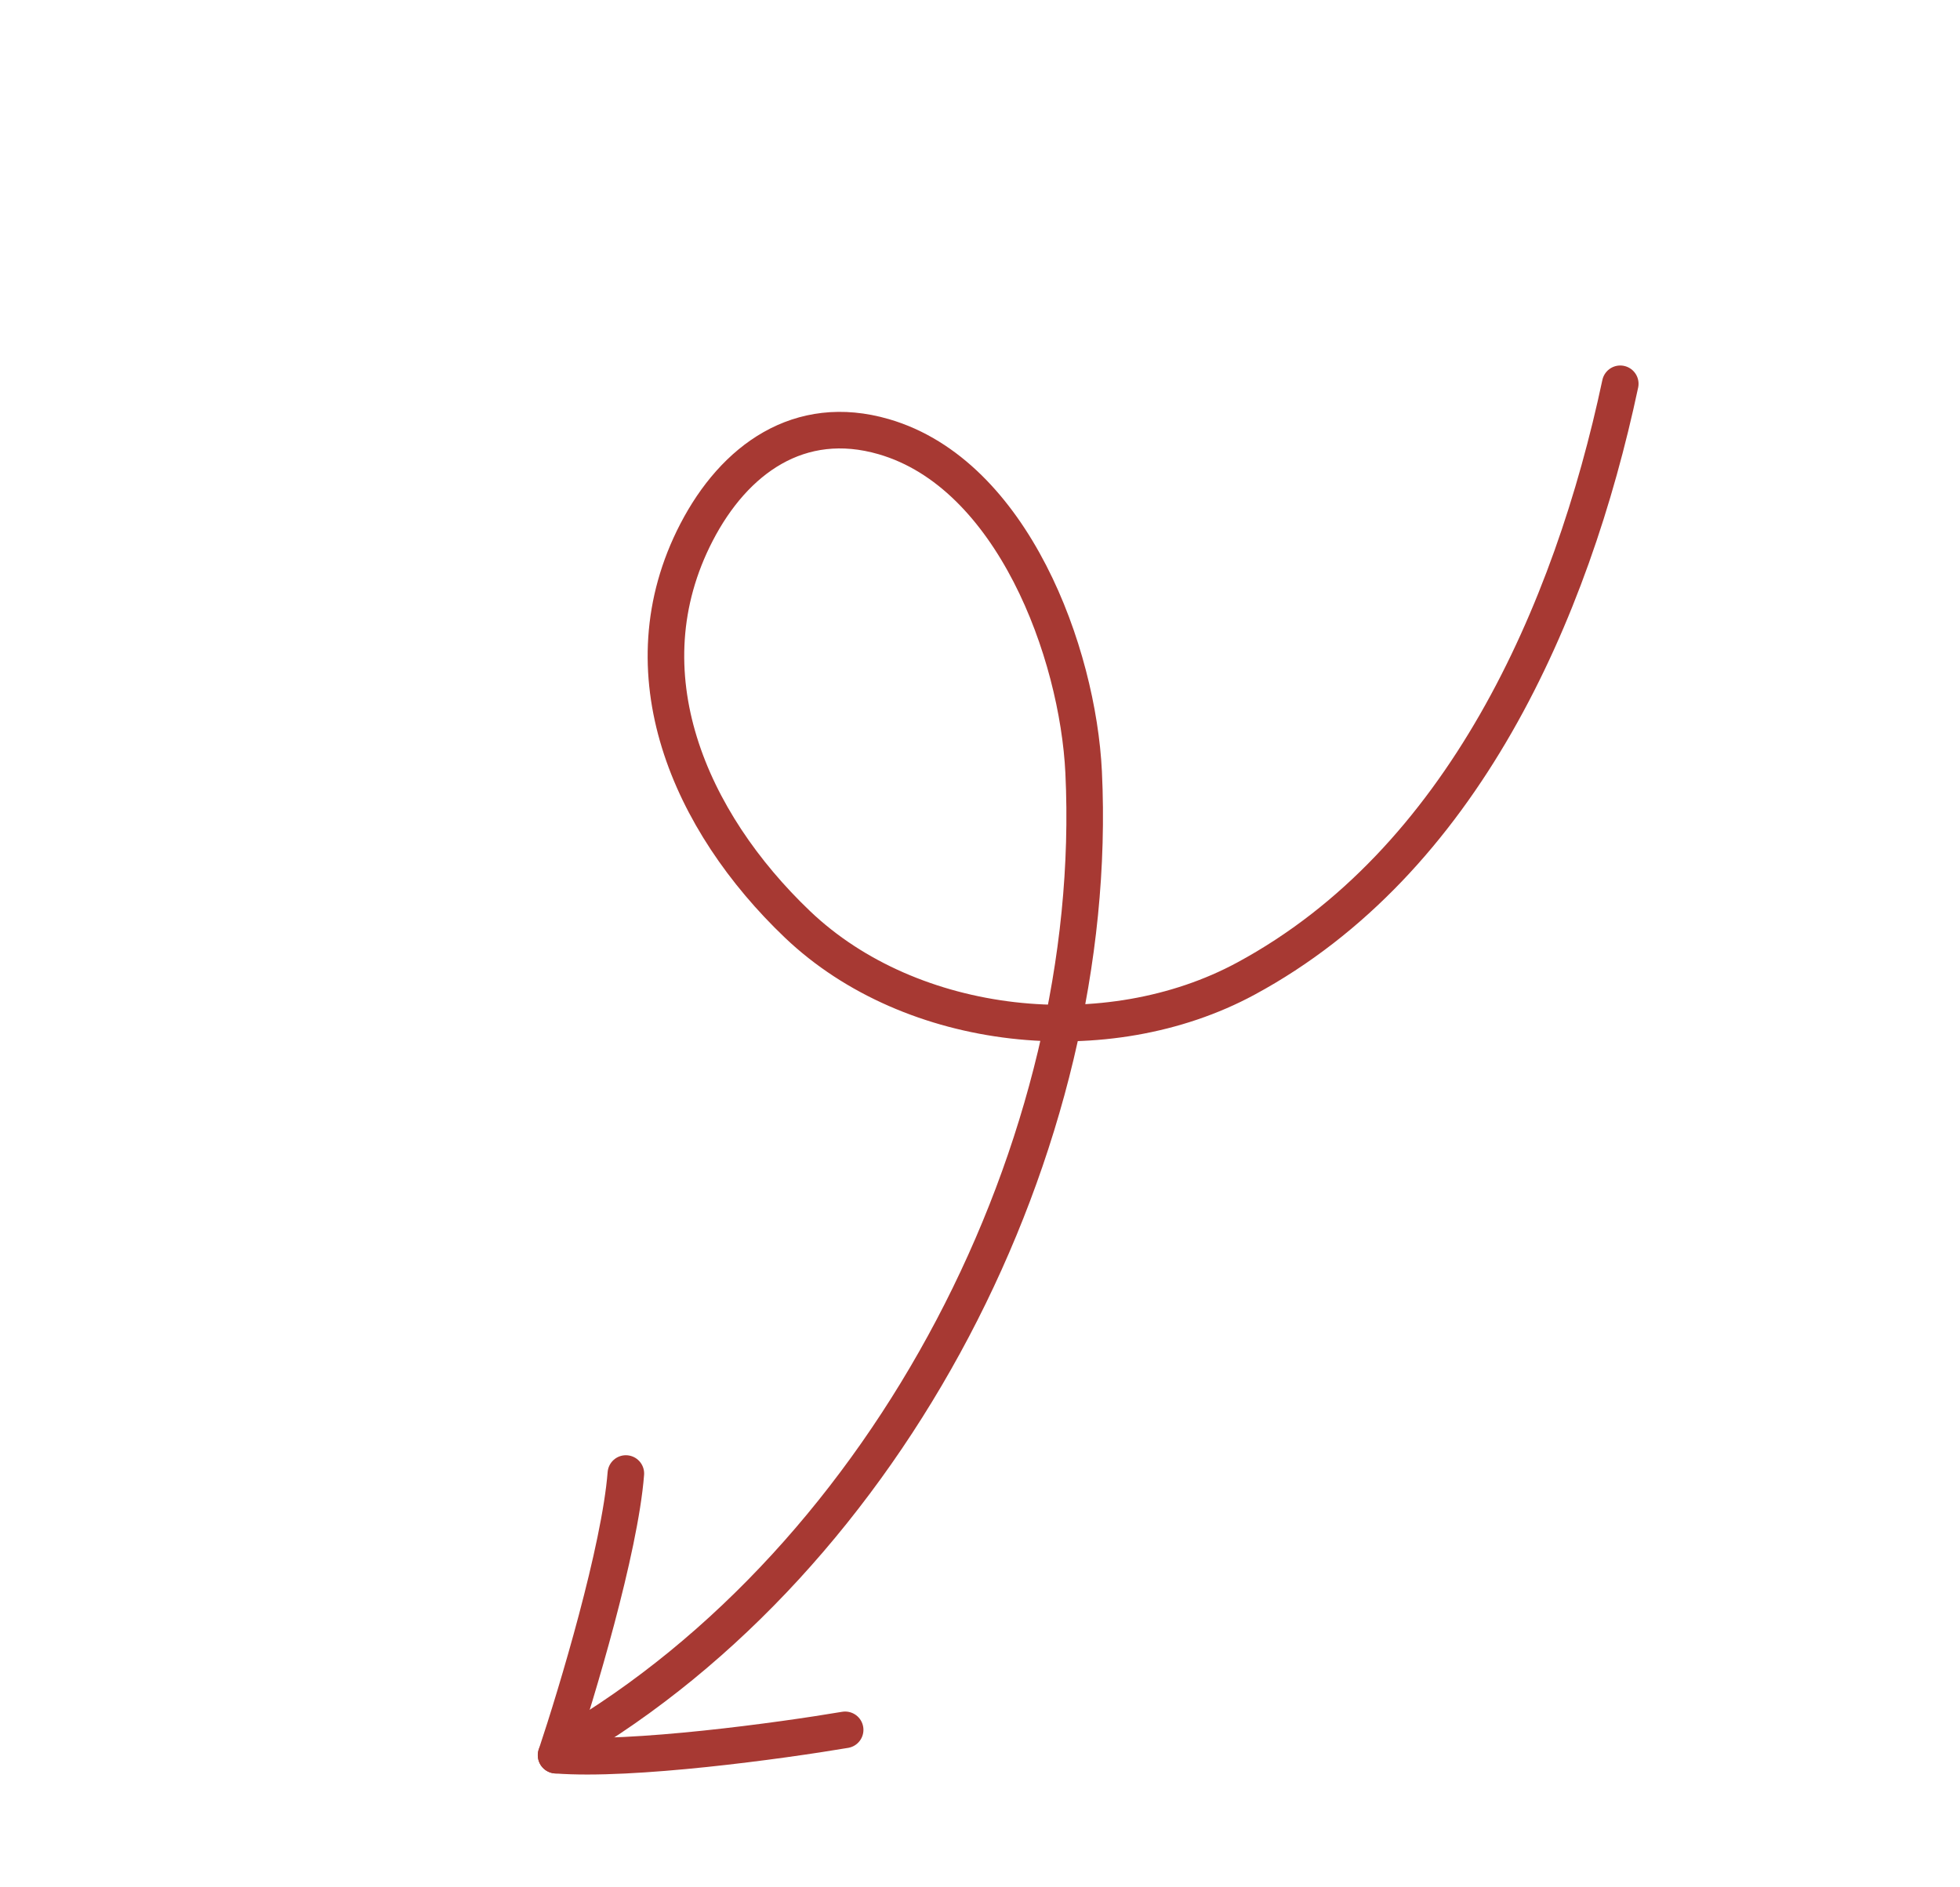
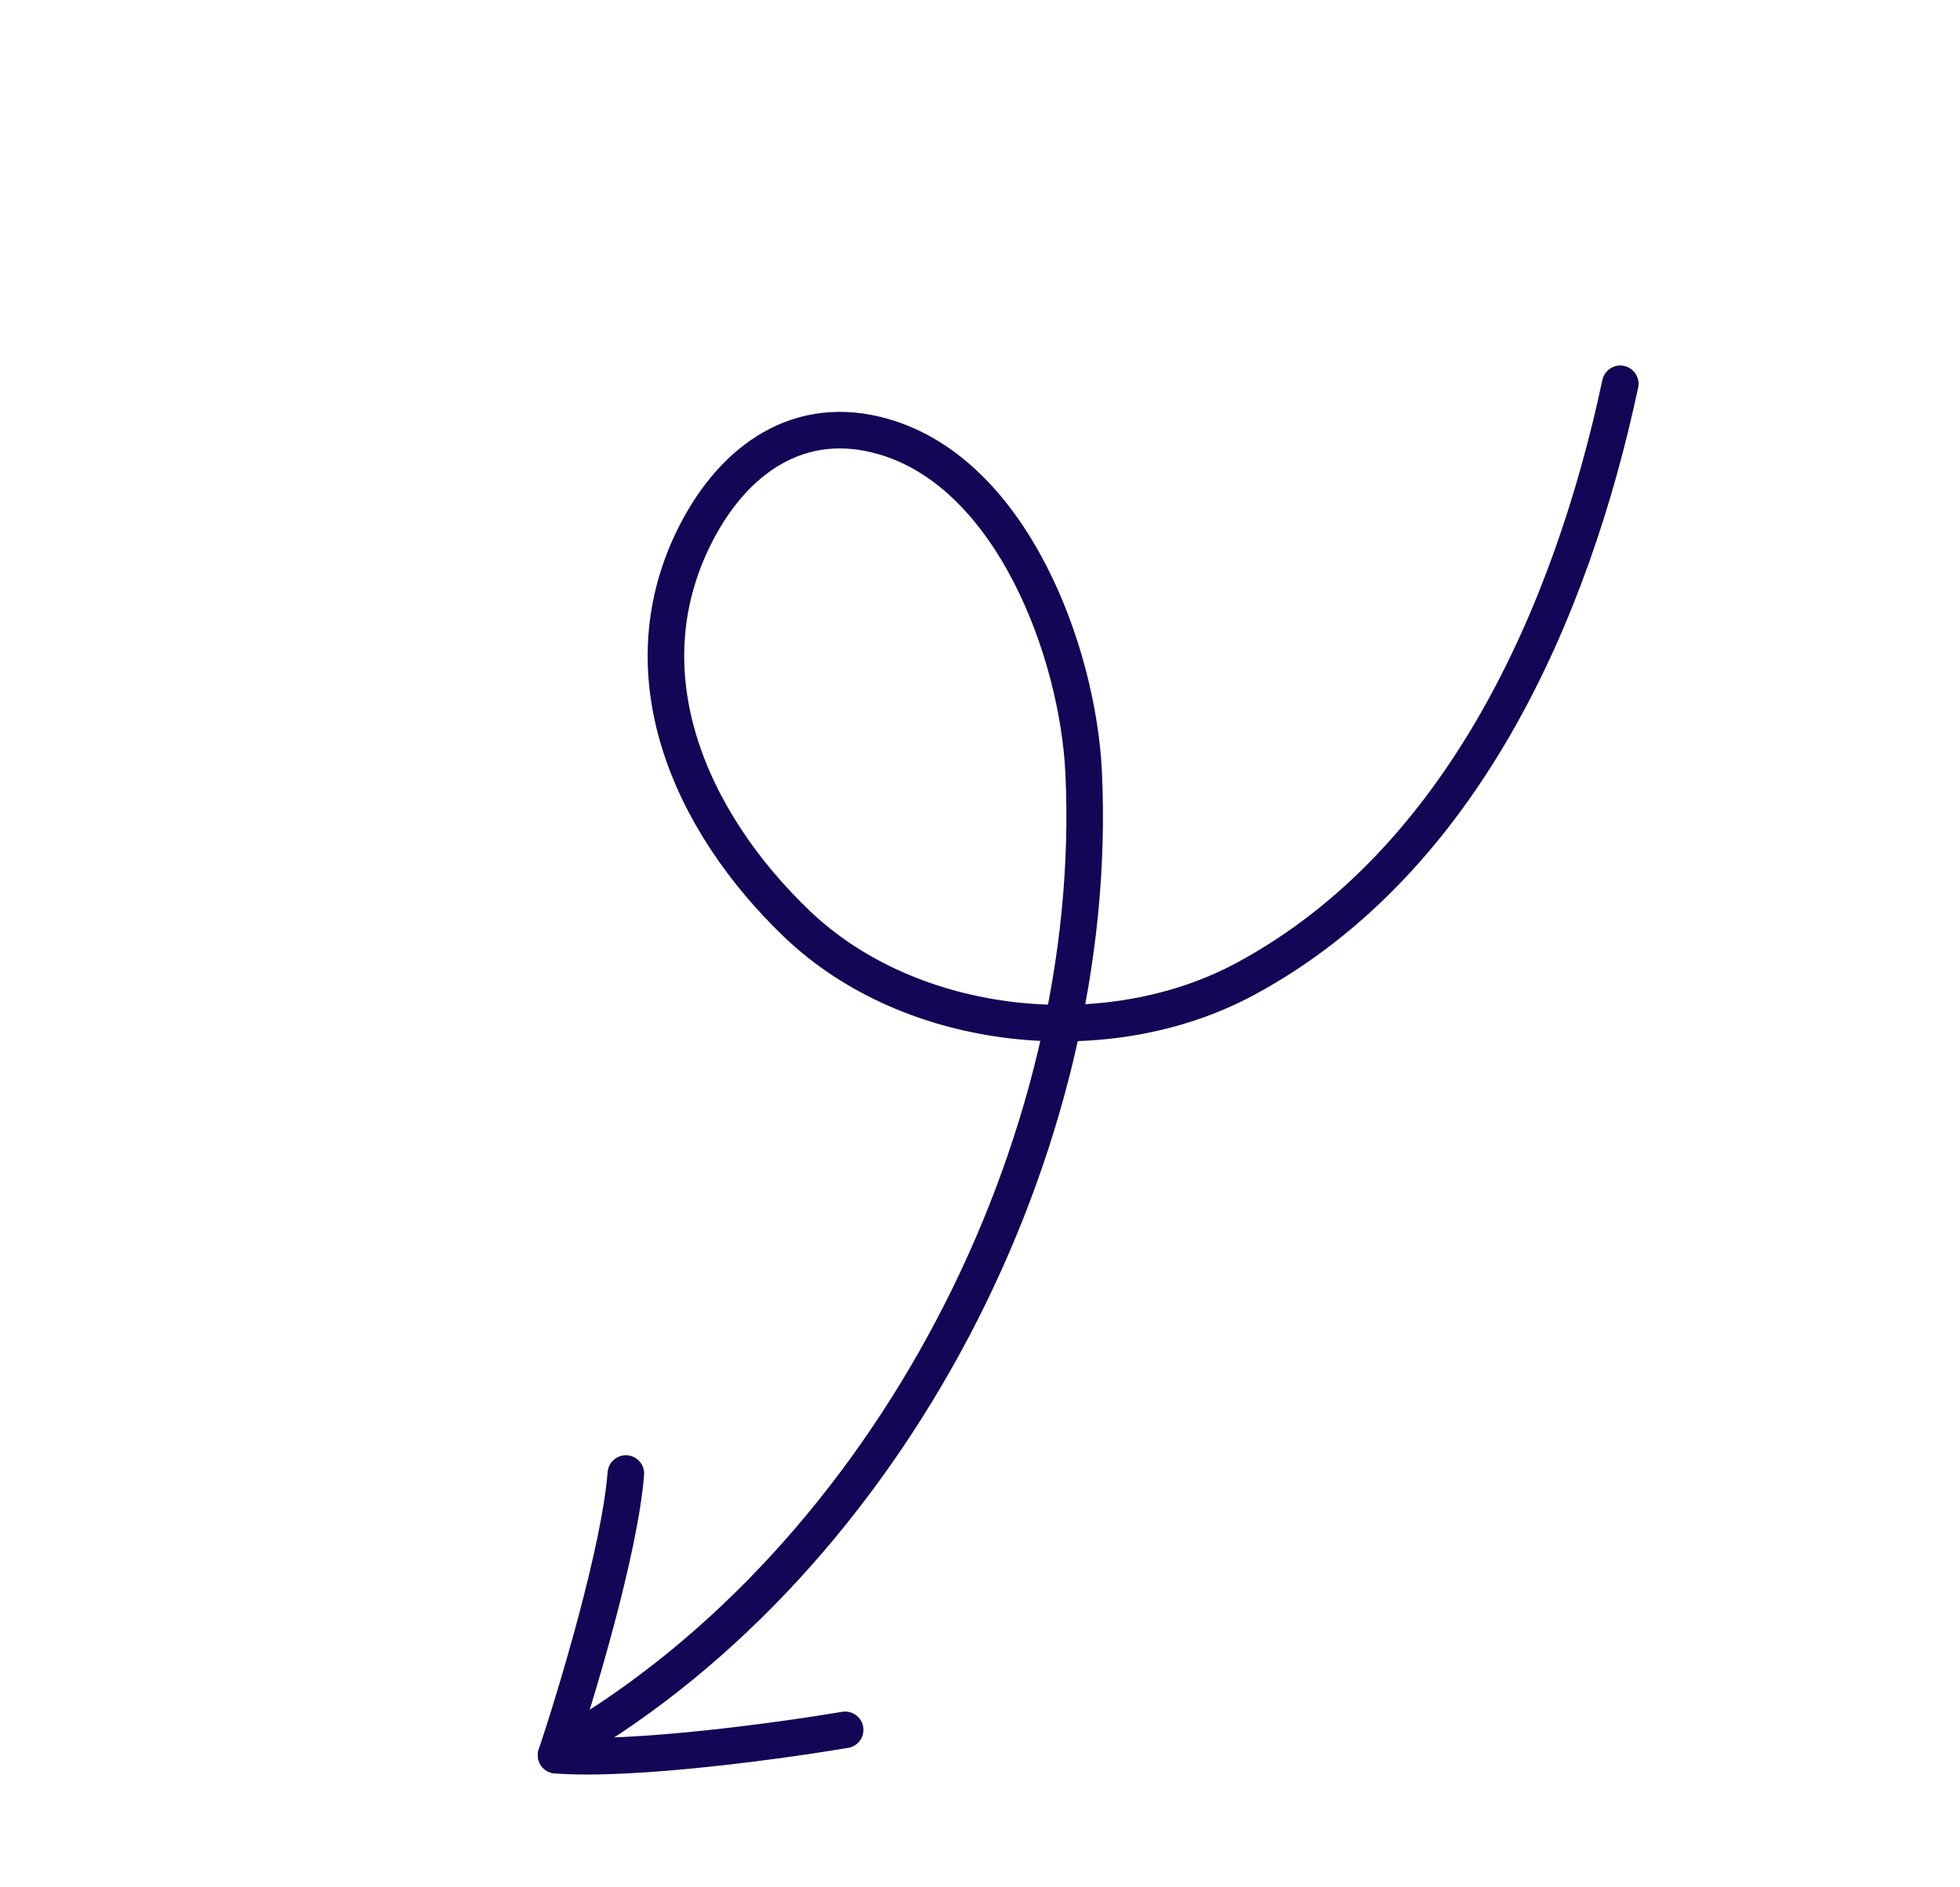
<svg xmlns="http://www.w3.org/2000/svg" viewBox="0 0 268 258" fill="none">
-   <path d="M221.546 52.478C214.881 83.825 199.926 117.842 170.348 133.82C151.446 144.031 124.642 141.274 109.046 126.404C94.318 112.361 85.313 91.953 95.237 72.794C100.41 62.807 109.309 56.362 120.848 59.714C138.477 64.834 147.39 89.26 148.172 105.606C150.611 156.616 121.612 212.948 77.293 238.789" stroke="#A73933" stroke-width="5" stroke-linecap="round" />
-   <path d="M115.562 236.539C106.722 238.032 86.441 240.815 76.035 240.006" stroke="#A73933" stroke-width="5" stroke-linecap="round" />
-   <path d="M76.035 240.006C78.878 231.503 84.766 211.896 85.576 201.49" stroke="#A73933" stroke-width="5" stroke-linecap="round" />
+   <path d="M221.546 52.478C214.881 83.825 199.926 117.842 170.348 133.82C151.446 144.031 124.642 141.274 109.046 126.404C94.318 112.361 85.313 91.953 95.237 72.794C100.41 62.807 109.309 56.362 120.848 59.714C138.477 64.834 147.39 89.26 148.172 105.606C150.611 156.616 121.612 212.948 77.293 238.789" stroke="#110756" stroke-width="5" stroke-linecap="round" />
+   <path d="M115.562 236.539C106.722 238.032 86.441 240.815 76.035 240.006" stroke="#110756" stroke-width="5" stroke-linecap="round" />
+   <path d="M76.035 240.006C78.878 231.503 84.766 211.896 85.576 201.49" stroke="#110756" stroke-width="5" stroke-linecap="round" />
</svg>
